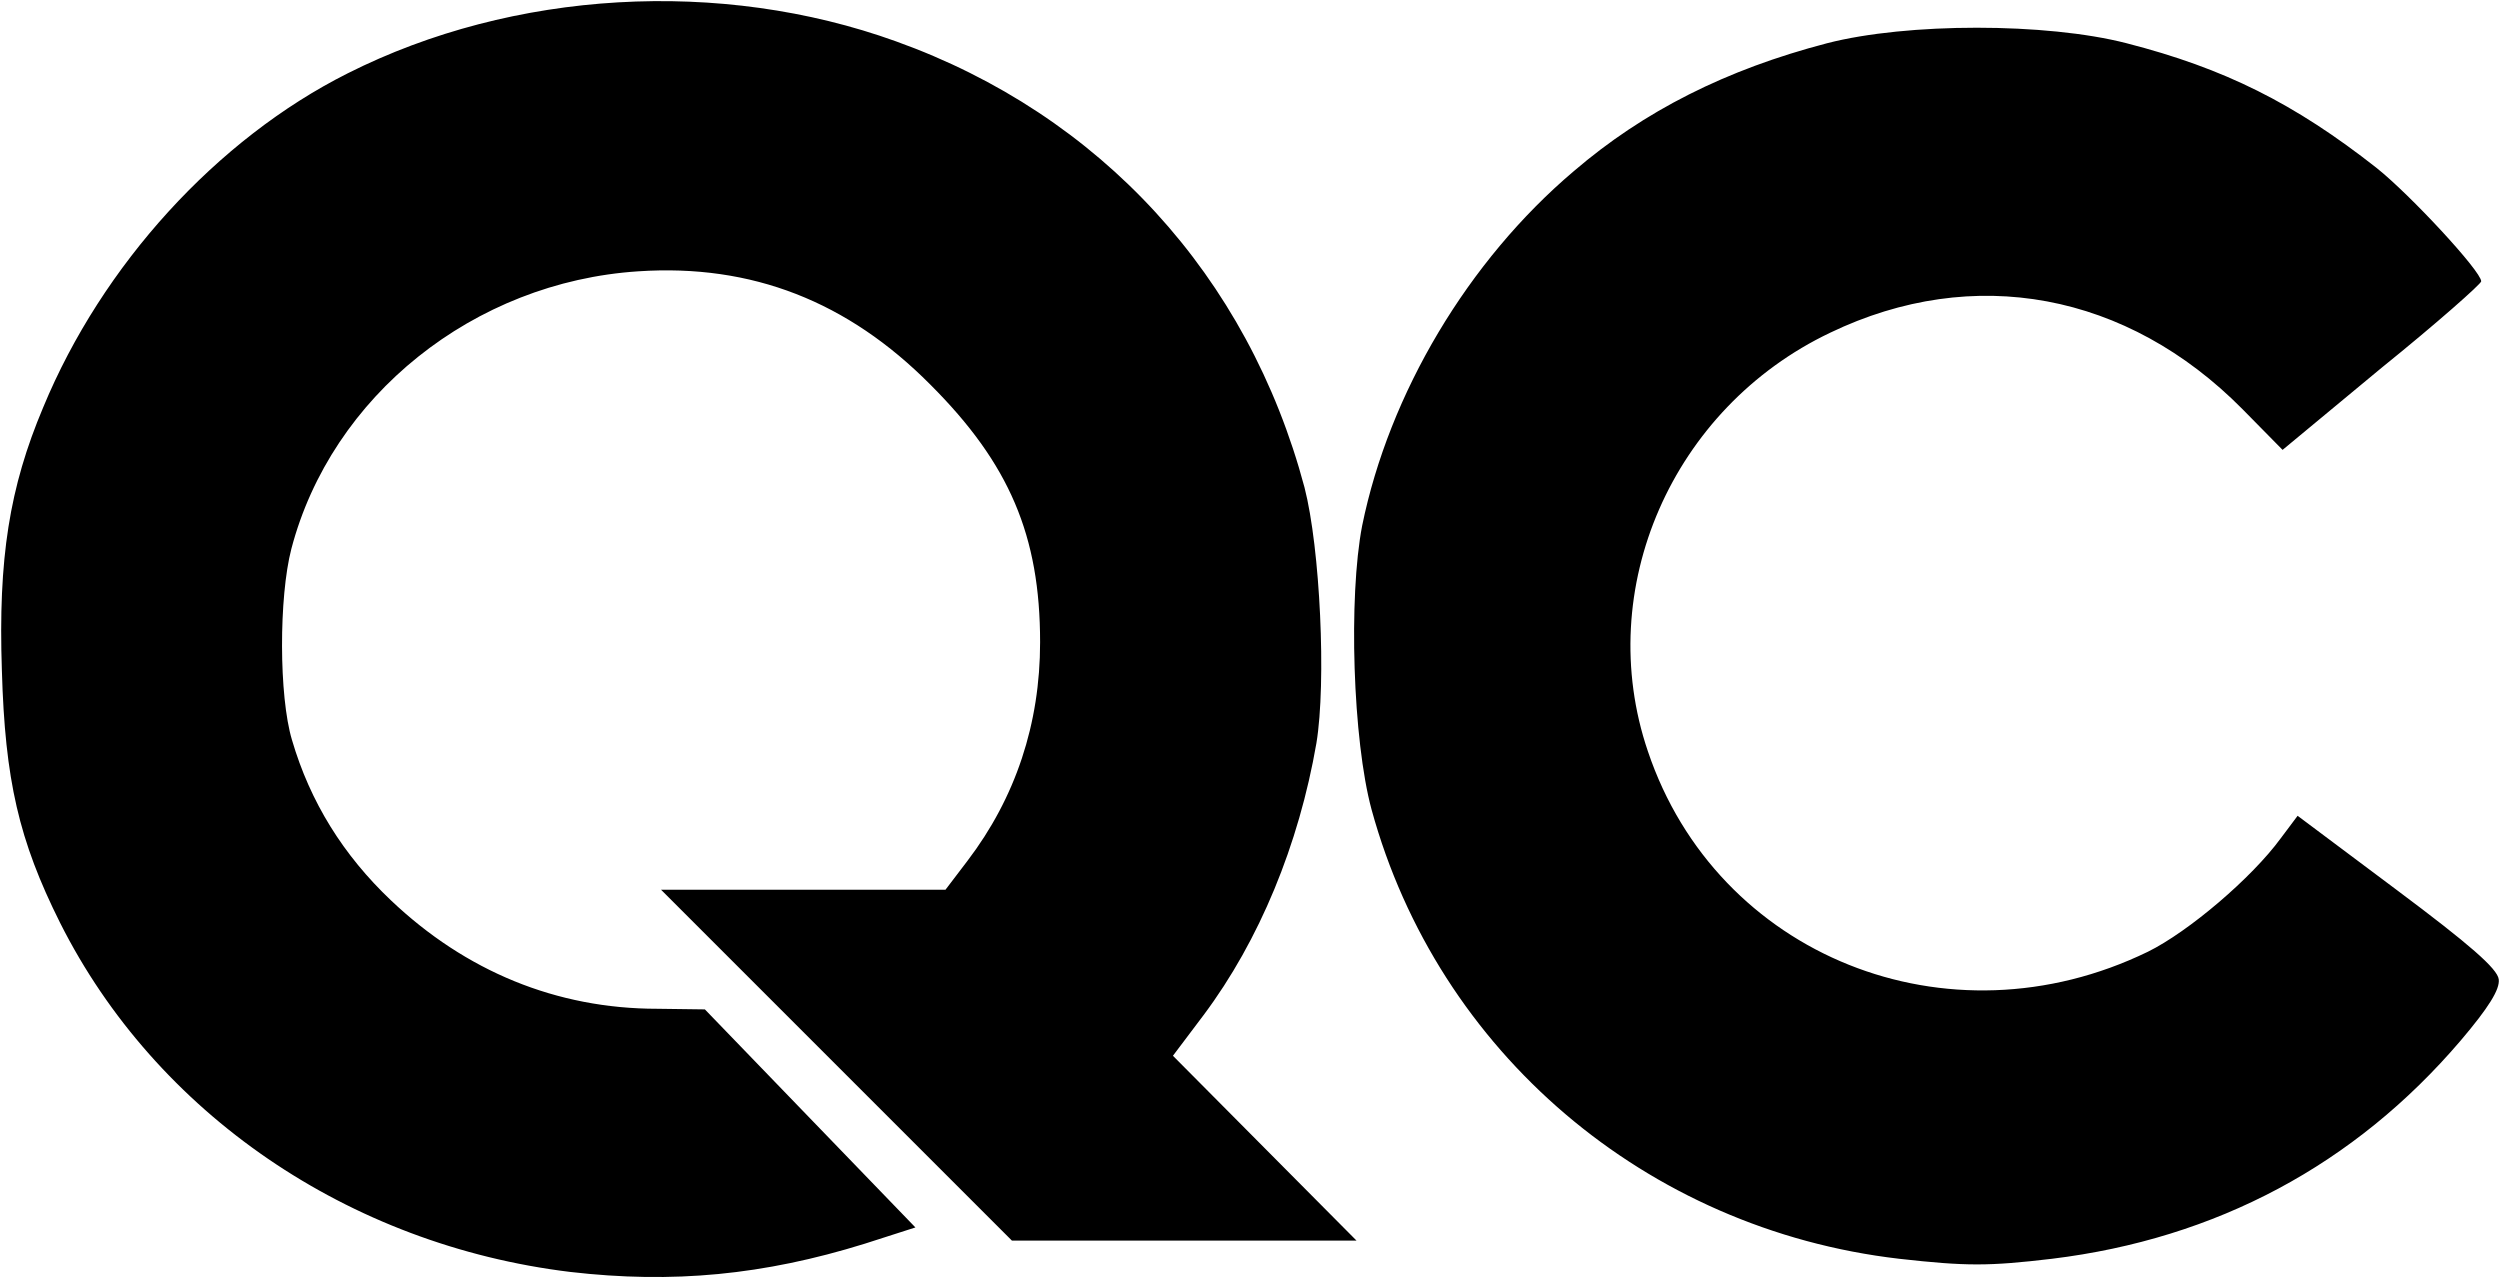
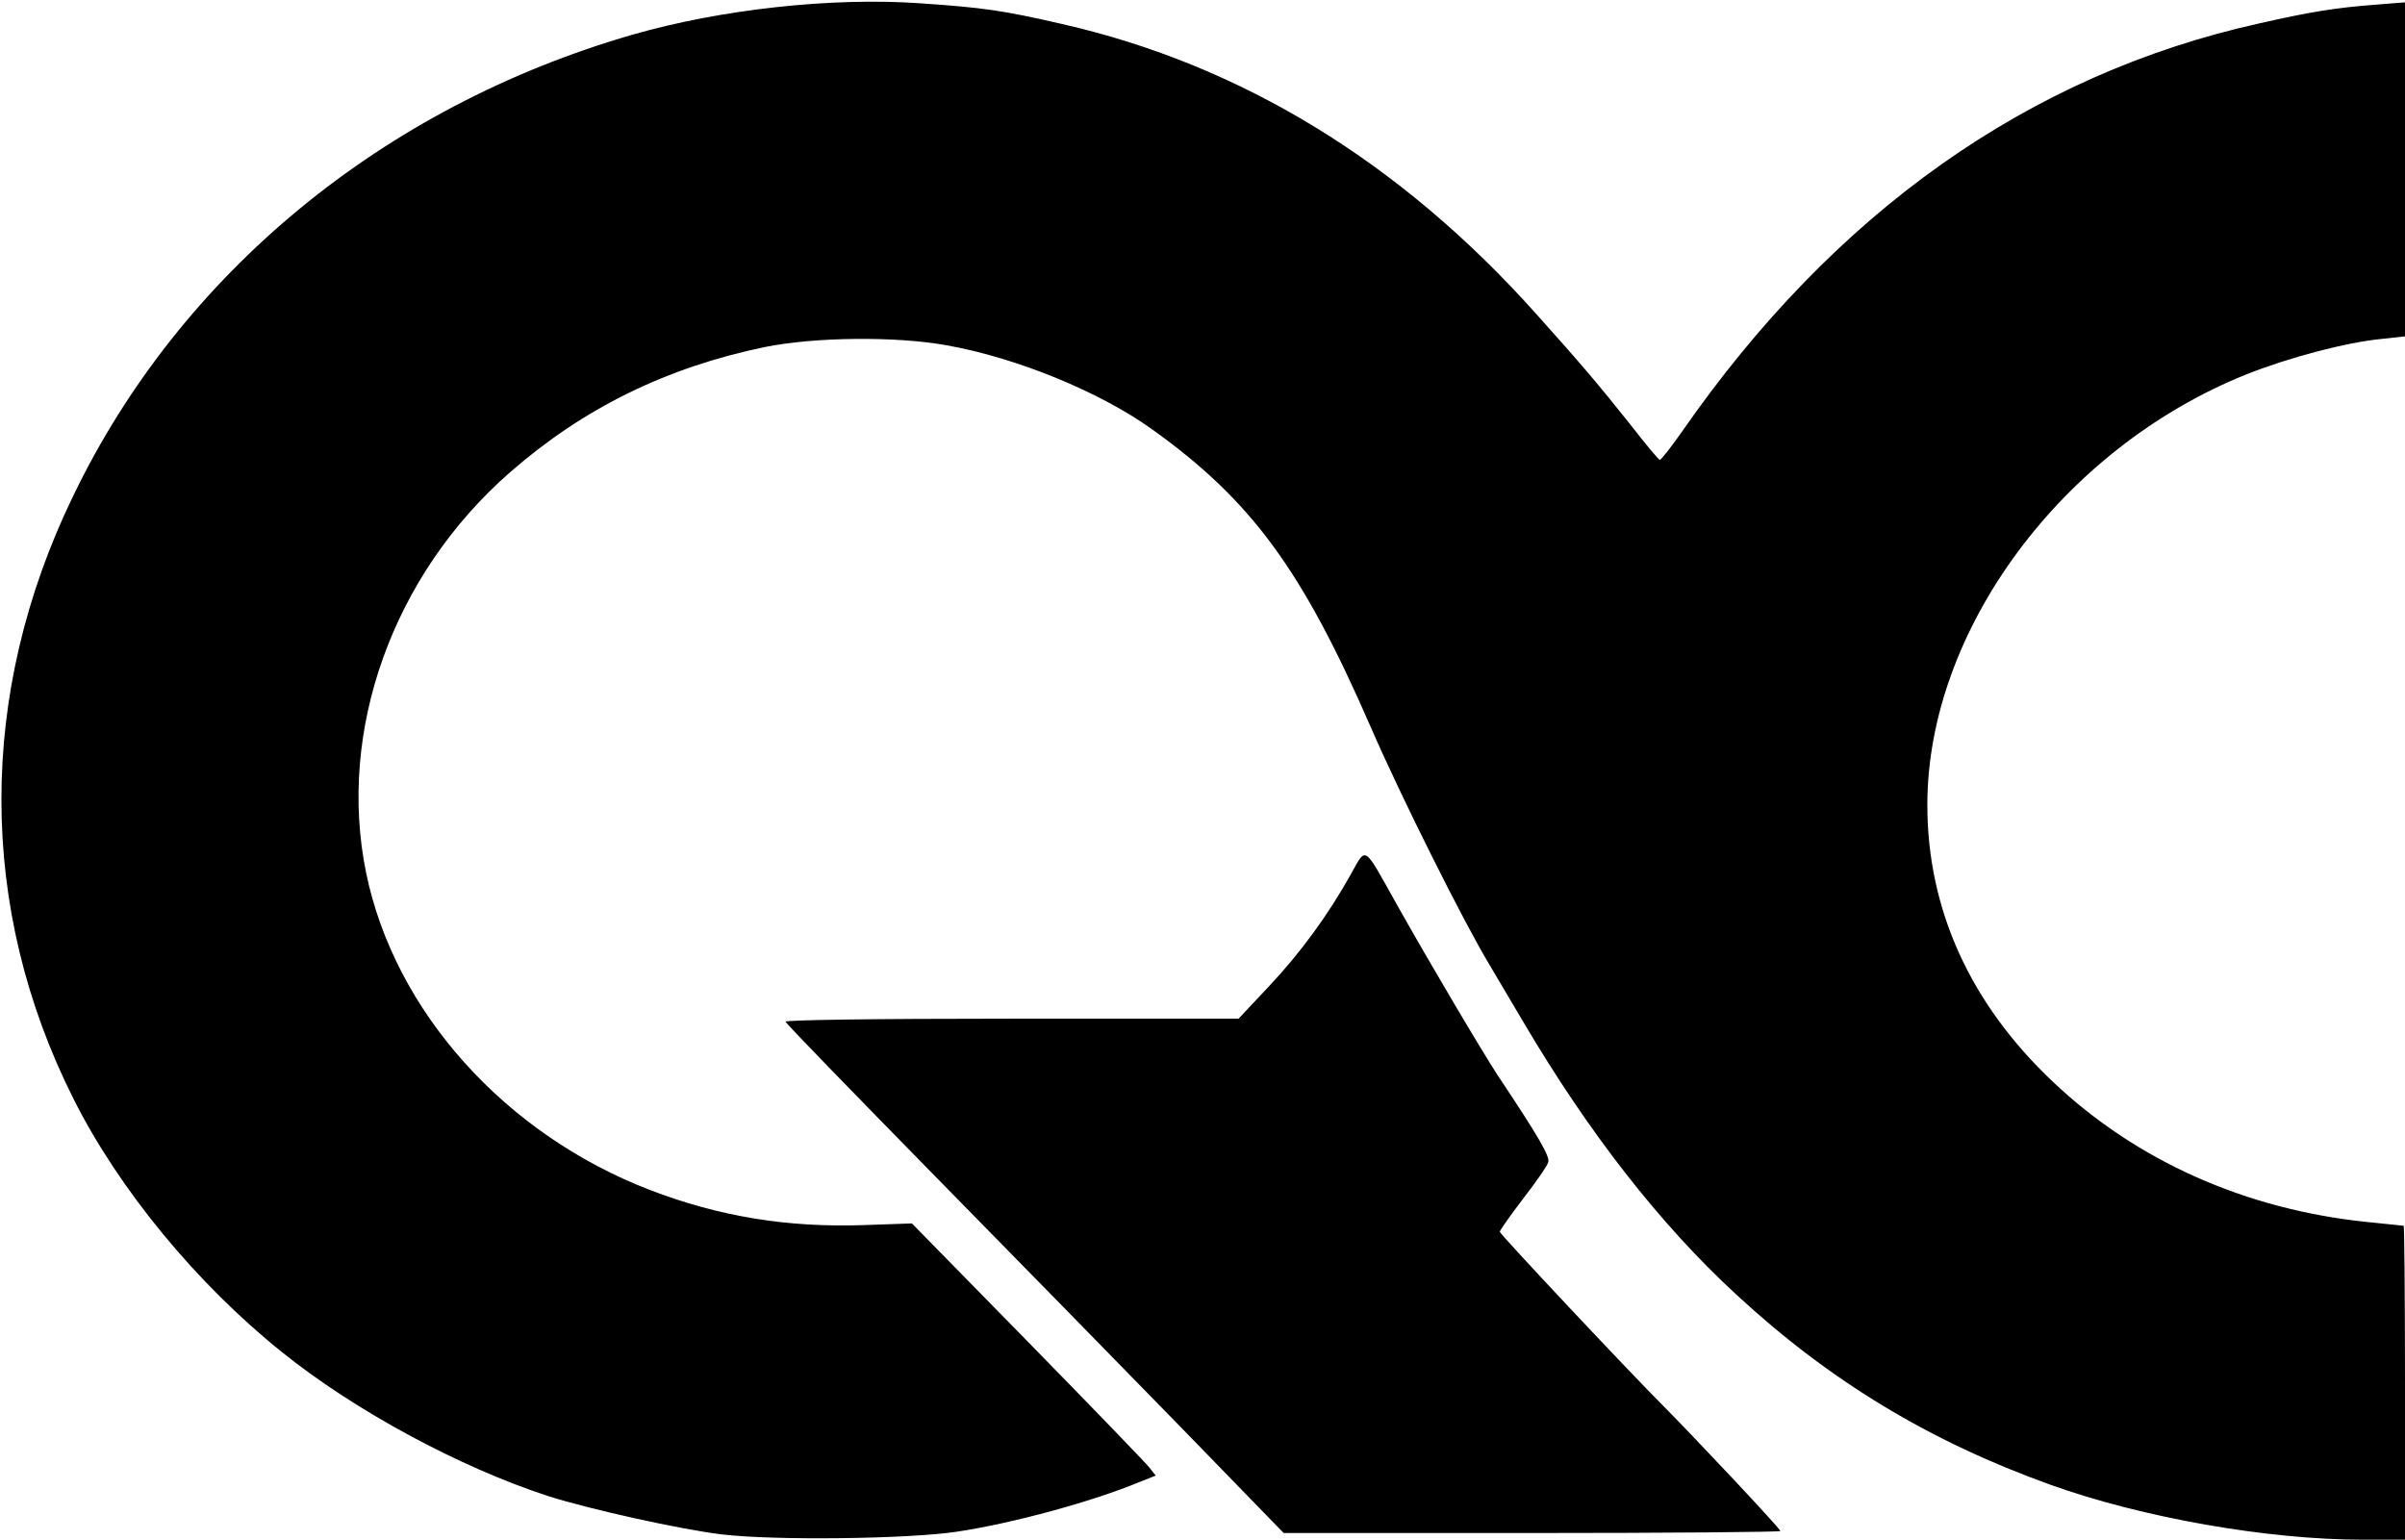
- <svg xmlns="http://www.w3.org/2000/svg" viewBox="0 0 399 204">
-   <path fill="currentColor" fill-rule="evenodd" d="M91.0 203.0C55.6 198.7 24.9 177.7 9.6 147.3C3.0 134.1 0.8 124.5 0.3 107.0C-0.3 89.1 1.5 77.8 6.9 65.0C16.3 42.3 34.6 22.2 55.5 11.7C81.9 -1.6 115.0 -3.5 143.0 6.6C175.6 18.3 199.2 44.0 208.2 77.8C210.7 87.5 211.7 108.9 210.1 118.6C207.3 134.8 201.0 150.1 192.1 162.0L187.2 168.5L201.8 183.2L216.5 198.0L189.0 198.0L161.5 198.0L133.5 170.0L105.5 142.0L128.2 142.0L150.9 142.0L154.4 137.4C162.1 127.3 166.0 115.5 166.0 102.5C166.0 85.5 161.1 74.0 148.5 61.4C135.3 48.1 120.0 42.1 101.9 43.3C75.6 45.0 52.9 63.2 46.5 87.6C44.5 95.3 44.5 111.1 46.6 118.1C49.5 128.0 54.8 136.5 62.4 143.7C74.3 155.0 88.8 161.0 104.9 161.0L112.5 161.1L129.3 178.5L146.1 195.9L138.0 198.5C121.9 203.5 107.4 204.9 91.0 203.0ZM303.1 200.9C262.7 196.2 229.5 167.9 218.9 129.2C215.9 118.1 215.2 95.3 217.4 83.9C221.7 62.8 234.3 41.6 251.2 27.3C262.4 17.7 275.5 11.1 291.6 6.9C304.4 3.6 326.6 3.6 339.4 6.9C355.0 10.9 366.2 16.5 379.3 26.8C384.7 31.1 396.0 43.3 396.0 44.9C396.0 45.3 388.9 51.6 380.1 58.7L364.3 71.8L357.9 65.3C339.5 46.7 315.0 42.1 292.1 53.1C266.9 65.1 254.2 94.0 263.0 119.9C274.0 152.6 310.9 167.4 342.8 151.9C349.3 148.7 359.4 140.1 364.0 133.8L366.7 130.2L382.6 142.1C394.1 150.7 398.6 154.6 398.8 156.3C399.0 157.9 397.2 160.8 392.7 166.1C375.8 185.9 353.7 197.7 327.5 200.9C317.4 202.1 313.8 202.1 303.1 200.9Z" />
+ <svg xmlns="http://www.w3.org/2000/svg" viewBox="0 0 720 461">
+   <path fill="currentColor" fill-rule="evenodd" d="M216.0 459.4C203.6 457.9 176.5 451.9 164.0 447.9C137.6 439.3 106.1 422.3 84.5 404.9C58.9 384.4 35.6 356.1 22.0 329.0C-6.7 271.9 -6.8 207.7 21.9 148.5C54.0 81.9 114.6 32.0 189.3 10.4C215.7 2.8 249.1 -0.9 275.7 1.0C294.5 2.3 300.2 3.1 318.0 7.2C371.6 19.4 419.4 48.6 460.0 94.1C473.8 109.5 478.6 115.2 488.0 127.0C492.5 132.8 496.5 137.6 496.9 137.7C497.2 137.8 500.2 134.0 503.5 129.3C549.2 63.5 607.4 22.3 676.4 7.0C691.8 3.5 699.4 2.3 711.2 1.4L720.0 0.7L720.0 50.7L720.0 100.7L712.8 101.5C702.5 102.5 685.3 107.0 672.5 112.1C617.4 134.2 577.0 188.7 577.0 241.0C577.0 272.2 589.8 300.5 614.6 323.9C639.6 347.6 672.4 362.2 708.9 365.9C714.6 366.5 719.4 367.0 719.6 367.0C719.8 367.0 720.0 388.1 720.0 414.0L720.0 461.0L707.5 461.0C678.7 461.0 641.4 454.4 614.0 444.6C577.5 431.5 547.7 413.4 519.8 387.6C496.9 366.5 475.5 339.0 456.0 305.9C452.0 299.1 447.5 291.5 446.0 289.0C438.3 276.3 419.6 238.9 410.5 218.0C389.9 170.6 374.7 149.9 345.0 128.6C329.3 117.3 304.3 107.1 283.5 103.4C268.1 100.6 243.8 100.9 229.0 103.9C199.6 110.0 174.8 122.1 152.7 141.4C117.6 172.1 100.9 218.7 109.6 261.3C118.1 302.7 151.0 339.5 194.6 356.3C215.2 364.2 235.6 367.6 258.7 366.8L273.0 366.3L307.6 401.6C326.6 421.0 343.0 438.0 344.1 439.4L346.0 441.8L341.2 443.7C327.3 449.5 303.2 456.1 286.5 458.6C271.9 460.8 231.8 461.3 216.0 459.4ZM353.4 427.2C336.4 409.8 303.0 375.6 279.0 351.2C255.1 326.8 235.3 306.5 235.2 305.9C235.0 305.4 260.7 305.0 302.8 305.0L370.8 305.0L380.0 295.2C389.3 285.3 397.6 274.0 404.5 261.6C409.1 253.4 408.1 252.8 418.0 270.5C428.1 288.5 443.7 314.8 448.4 322.0C460.6 340.3 464.1 346.3 463.5 348.0C463.2 349.1 459.8 354.0 455.9 359.0C452.1 364.0 449.0 368.4 449.0 368.8C449.0 369.5 487.6 410.6 498.5 421.5C508.0 431.1 533.0 457.7 533.0 458.4C533.0 458.7 499.5 459.0 458.6 459.0L384.3 459.0L353.4 427.2Z" />
</svg>
